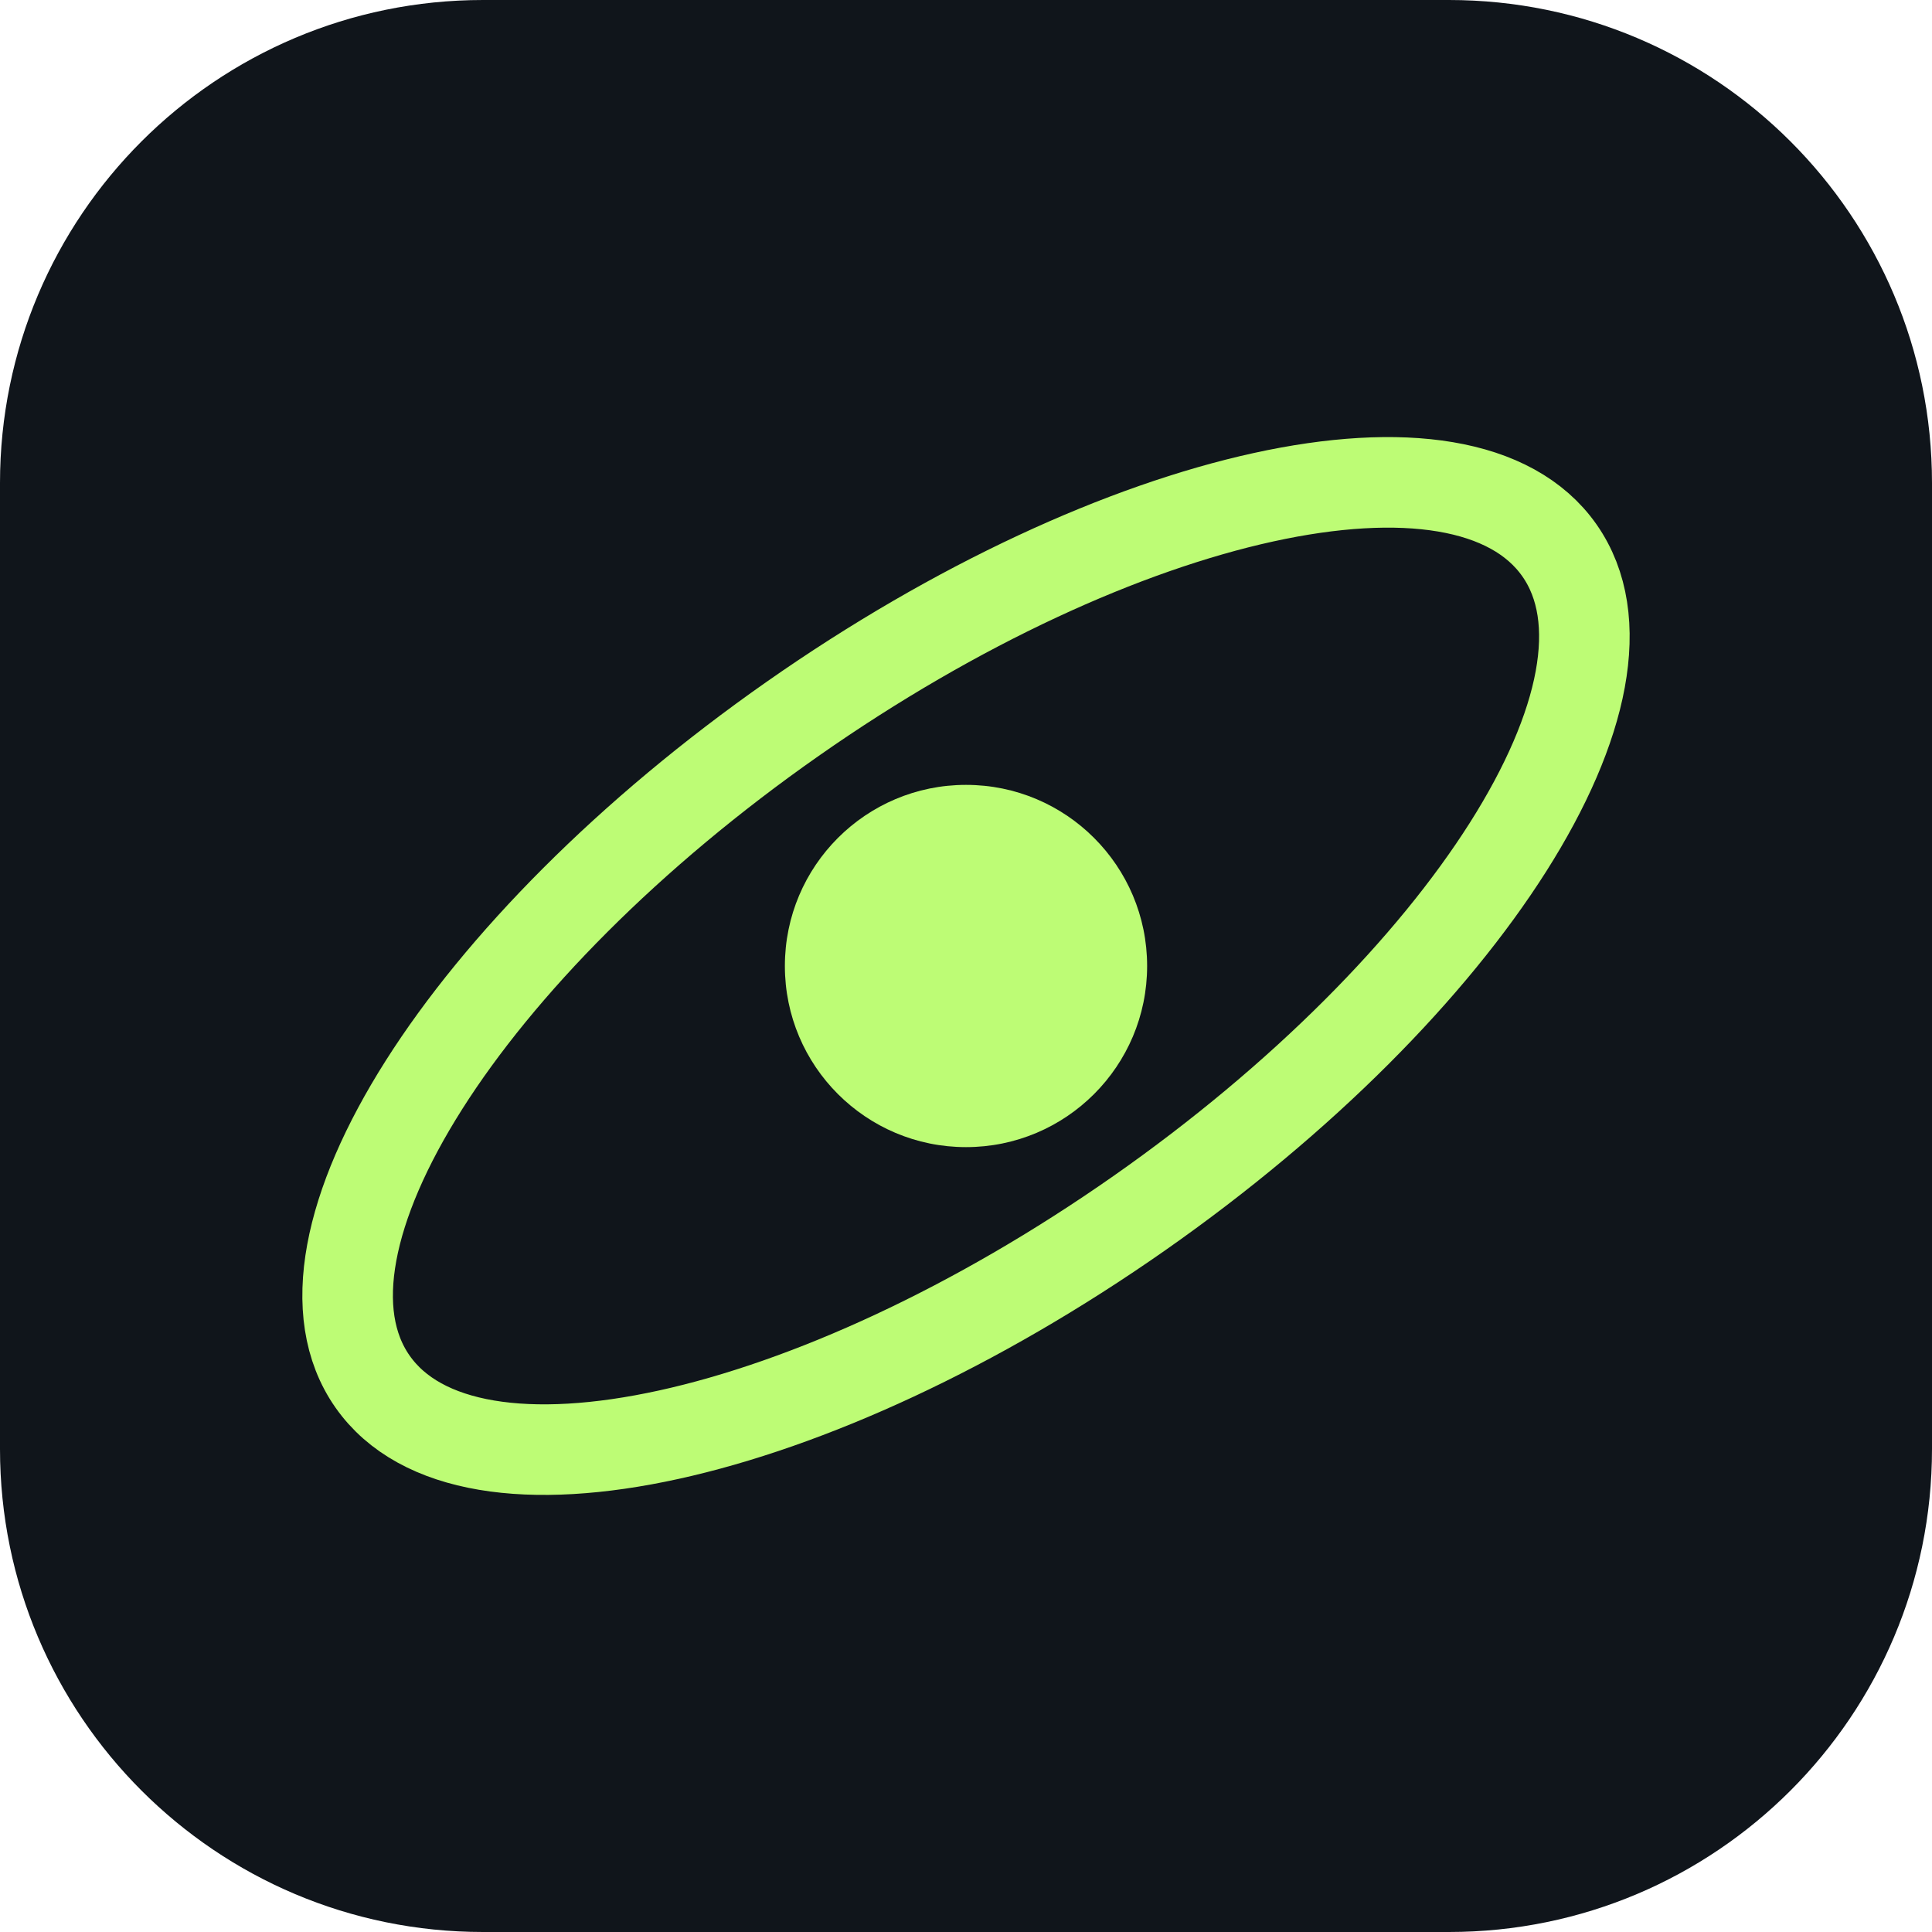
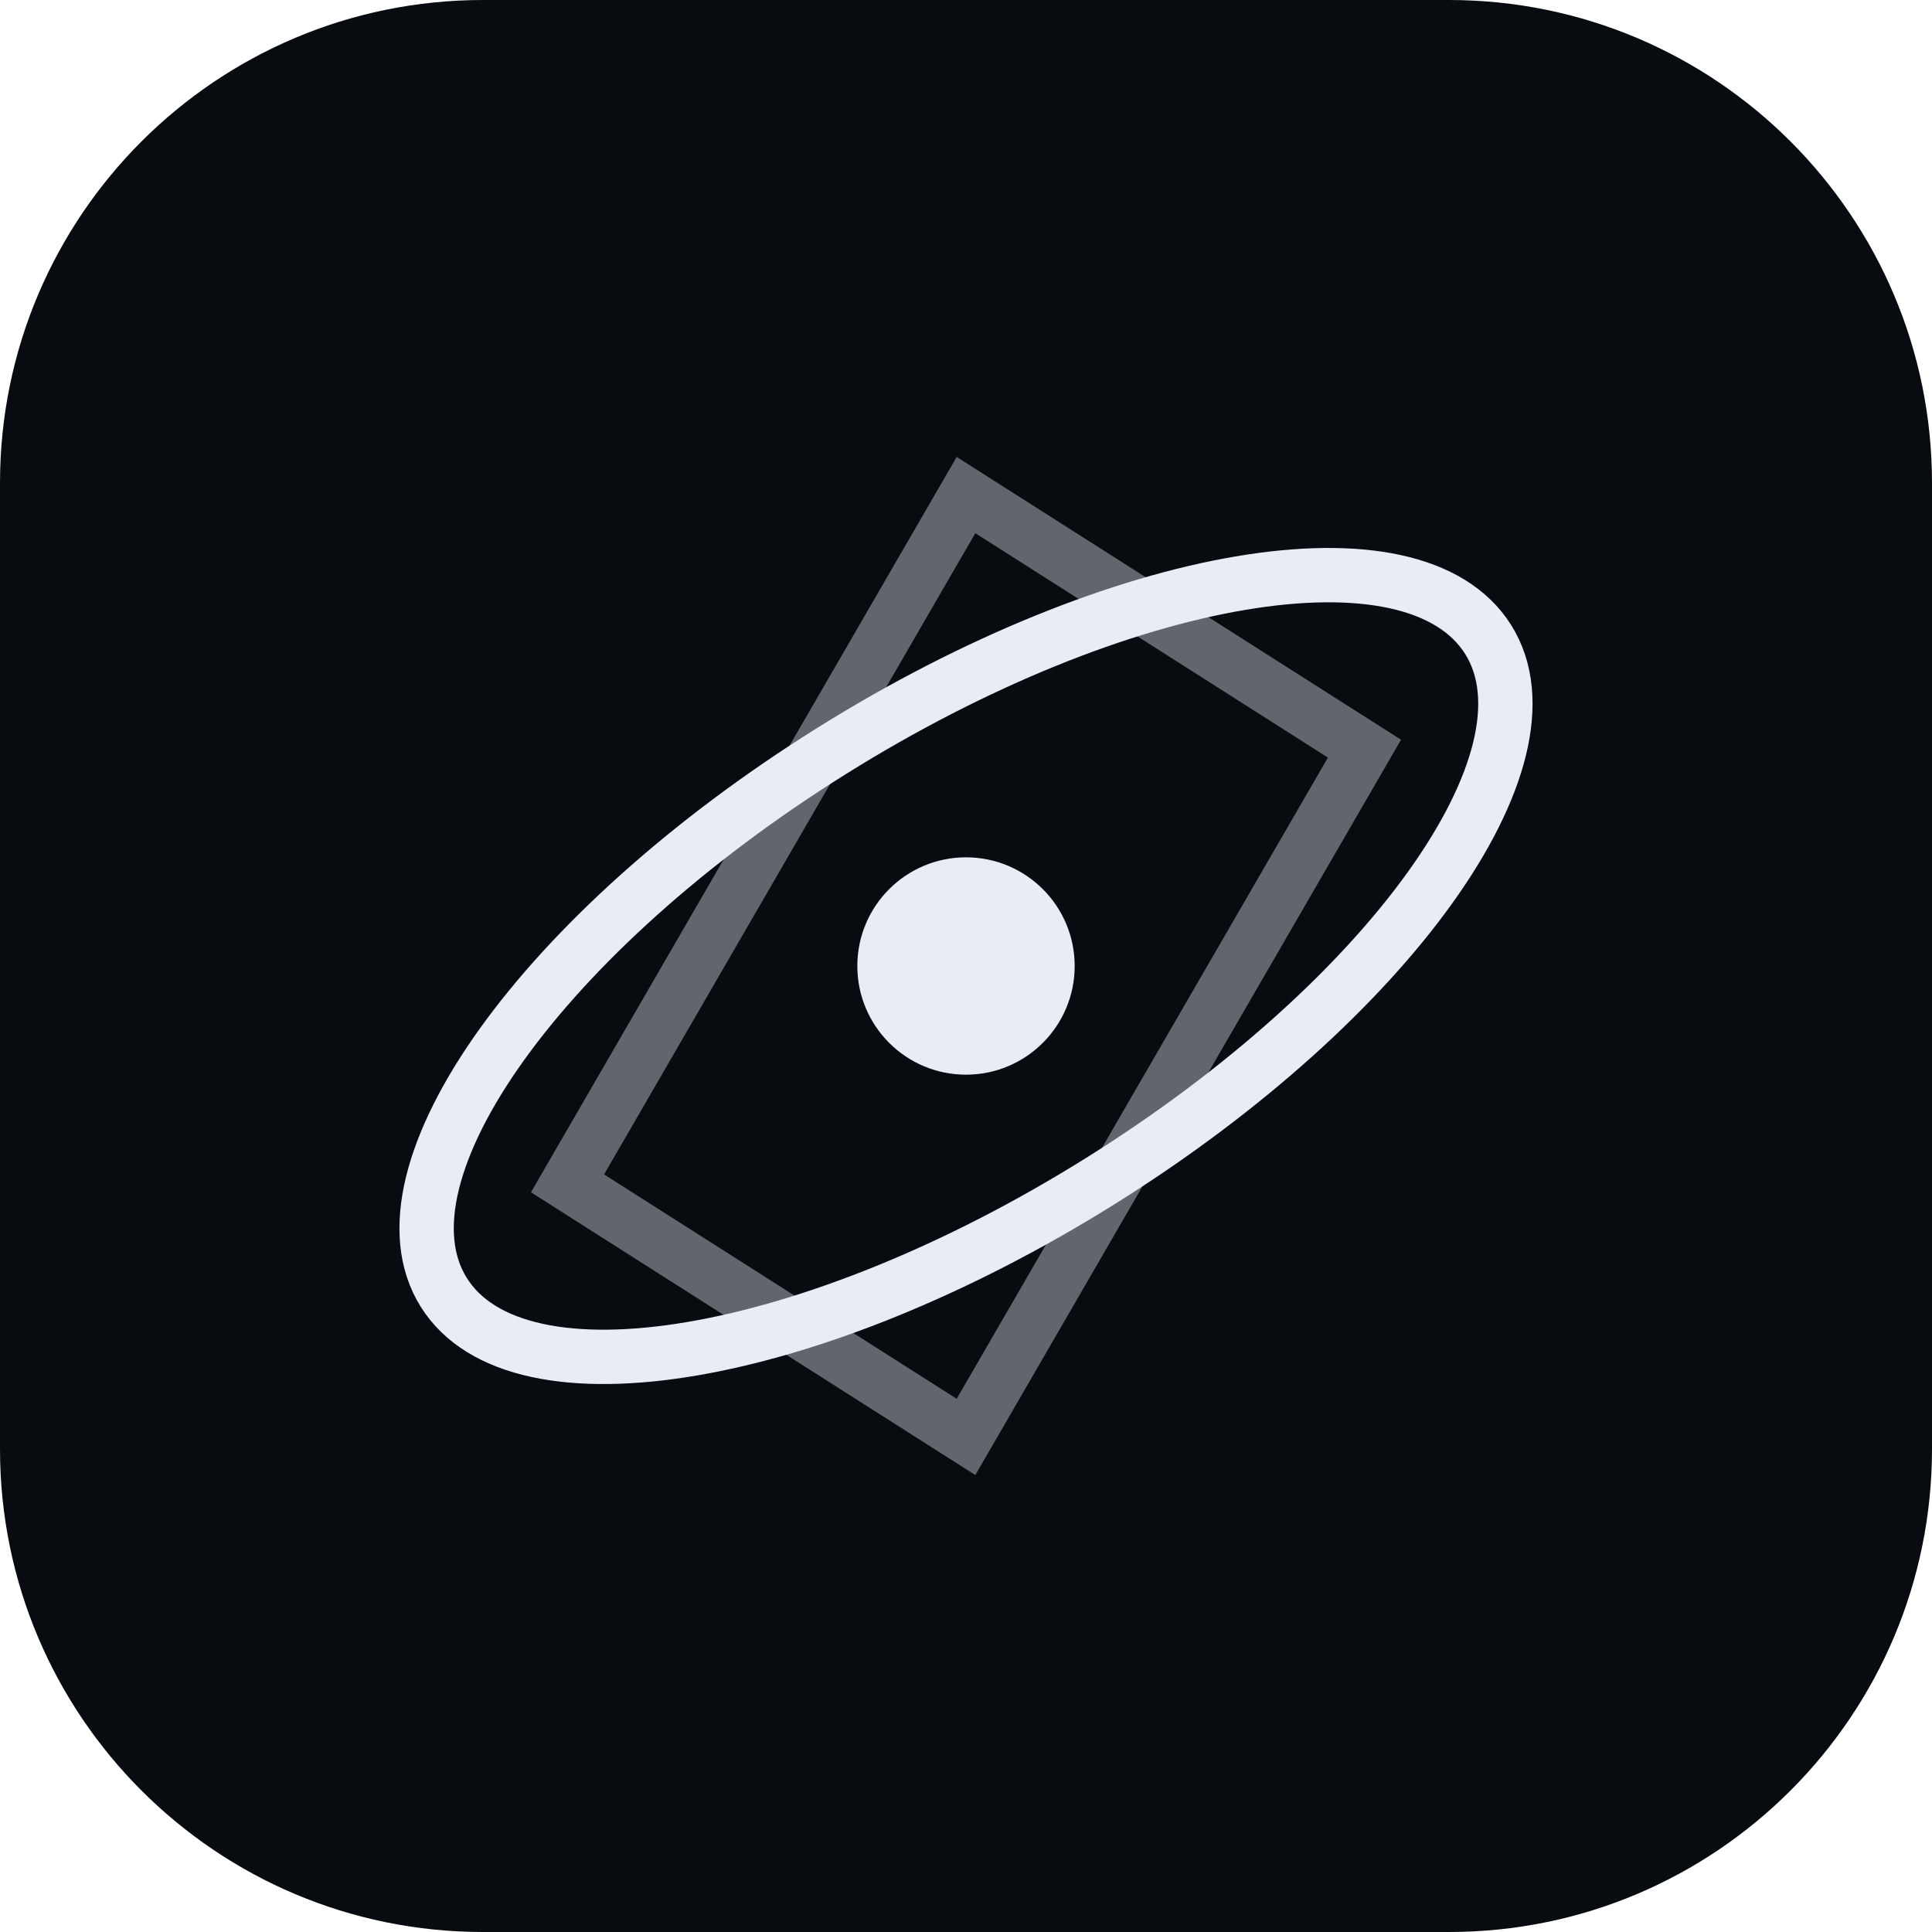
<svg xmlns="http://www.w3.org/2000/svg" viewBox="0 0 64 64">
-   <rect width="64" height="64" rx="16" fill="#10151b" />
-   <ellipse cx="32" cy="32" rx="24" ry="10" fill="none" stroke="#bdfc75" stroke-width="3" transform="rotate(-35 32 32)" />
-   <circle cx="32" cy="32" r="6" fill="#bdfc75" />
+   <rect width="64" height="64" rx="16" fill="#080b10" />
+   <g transform="translate(8 8) scale(1.2)" fill="none" stroke="#e8edf5" stroke-width="1.5">
+     <ellipse cx="20" cy="20" rx="17" ry="7" transform="rotate(-32 20 20)" />
+     <path d="M9 26 20 7l11 7-11 19Z" opacity=".4" />
+     <circle cx="20" cy="20" r="3" fill="#e8edf5" stroke="none" />
+   </g>
</svg>
